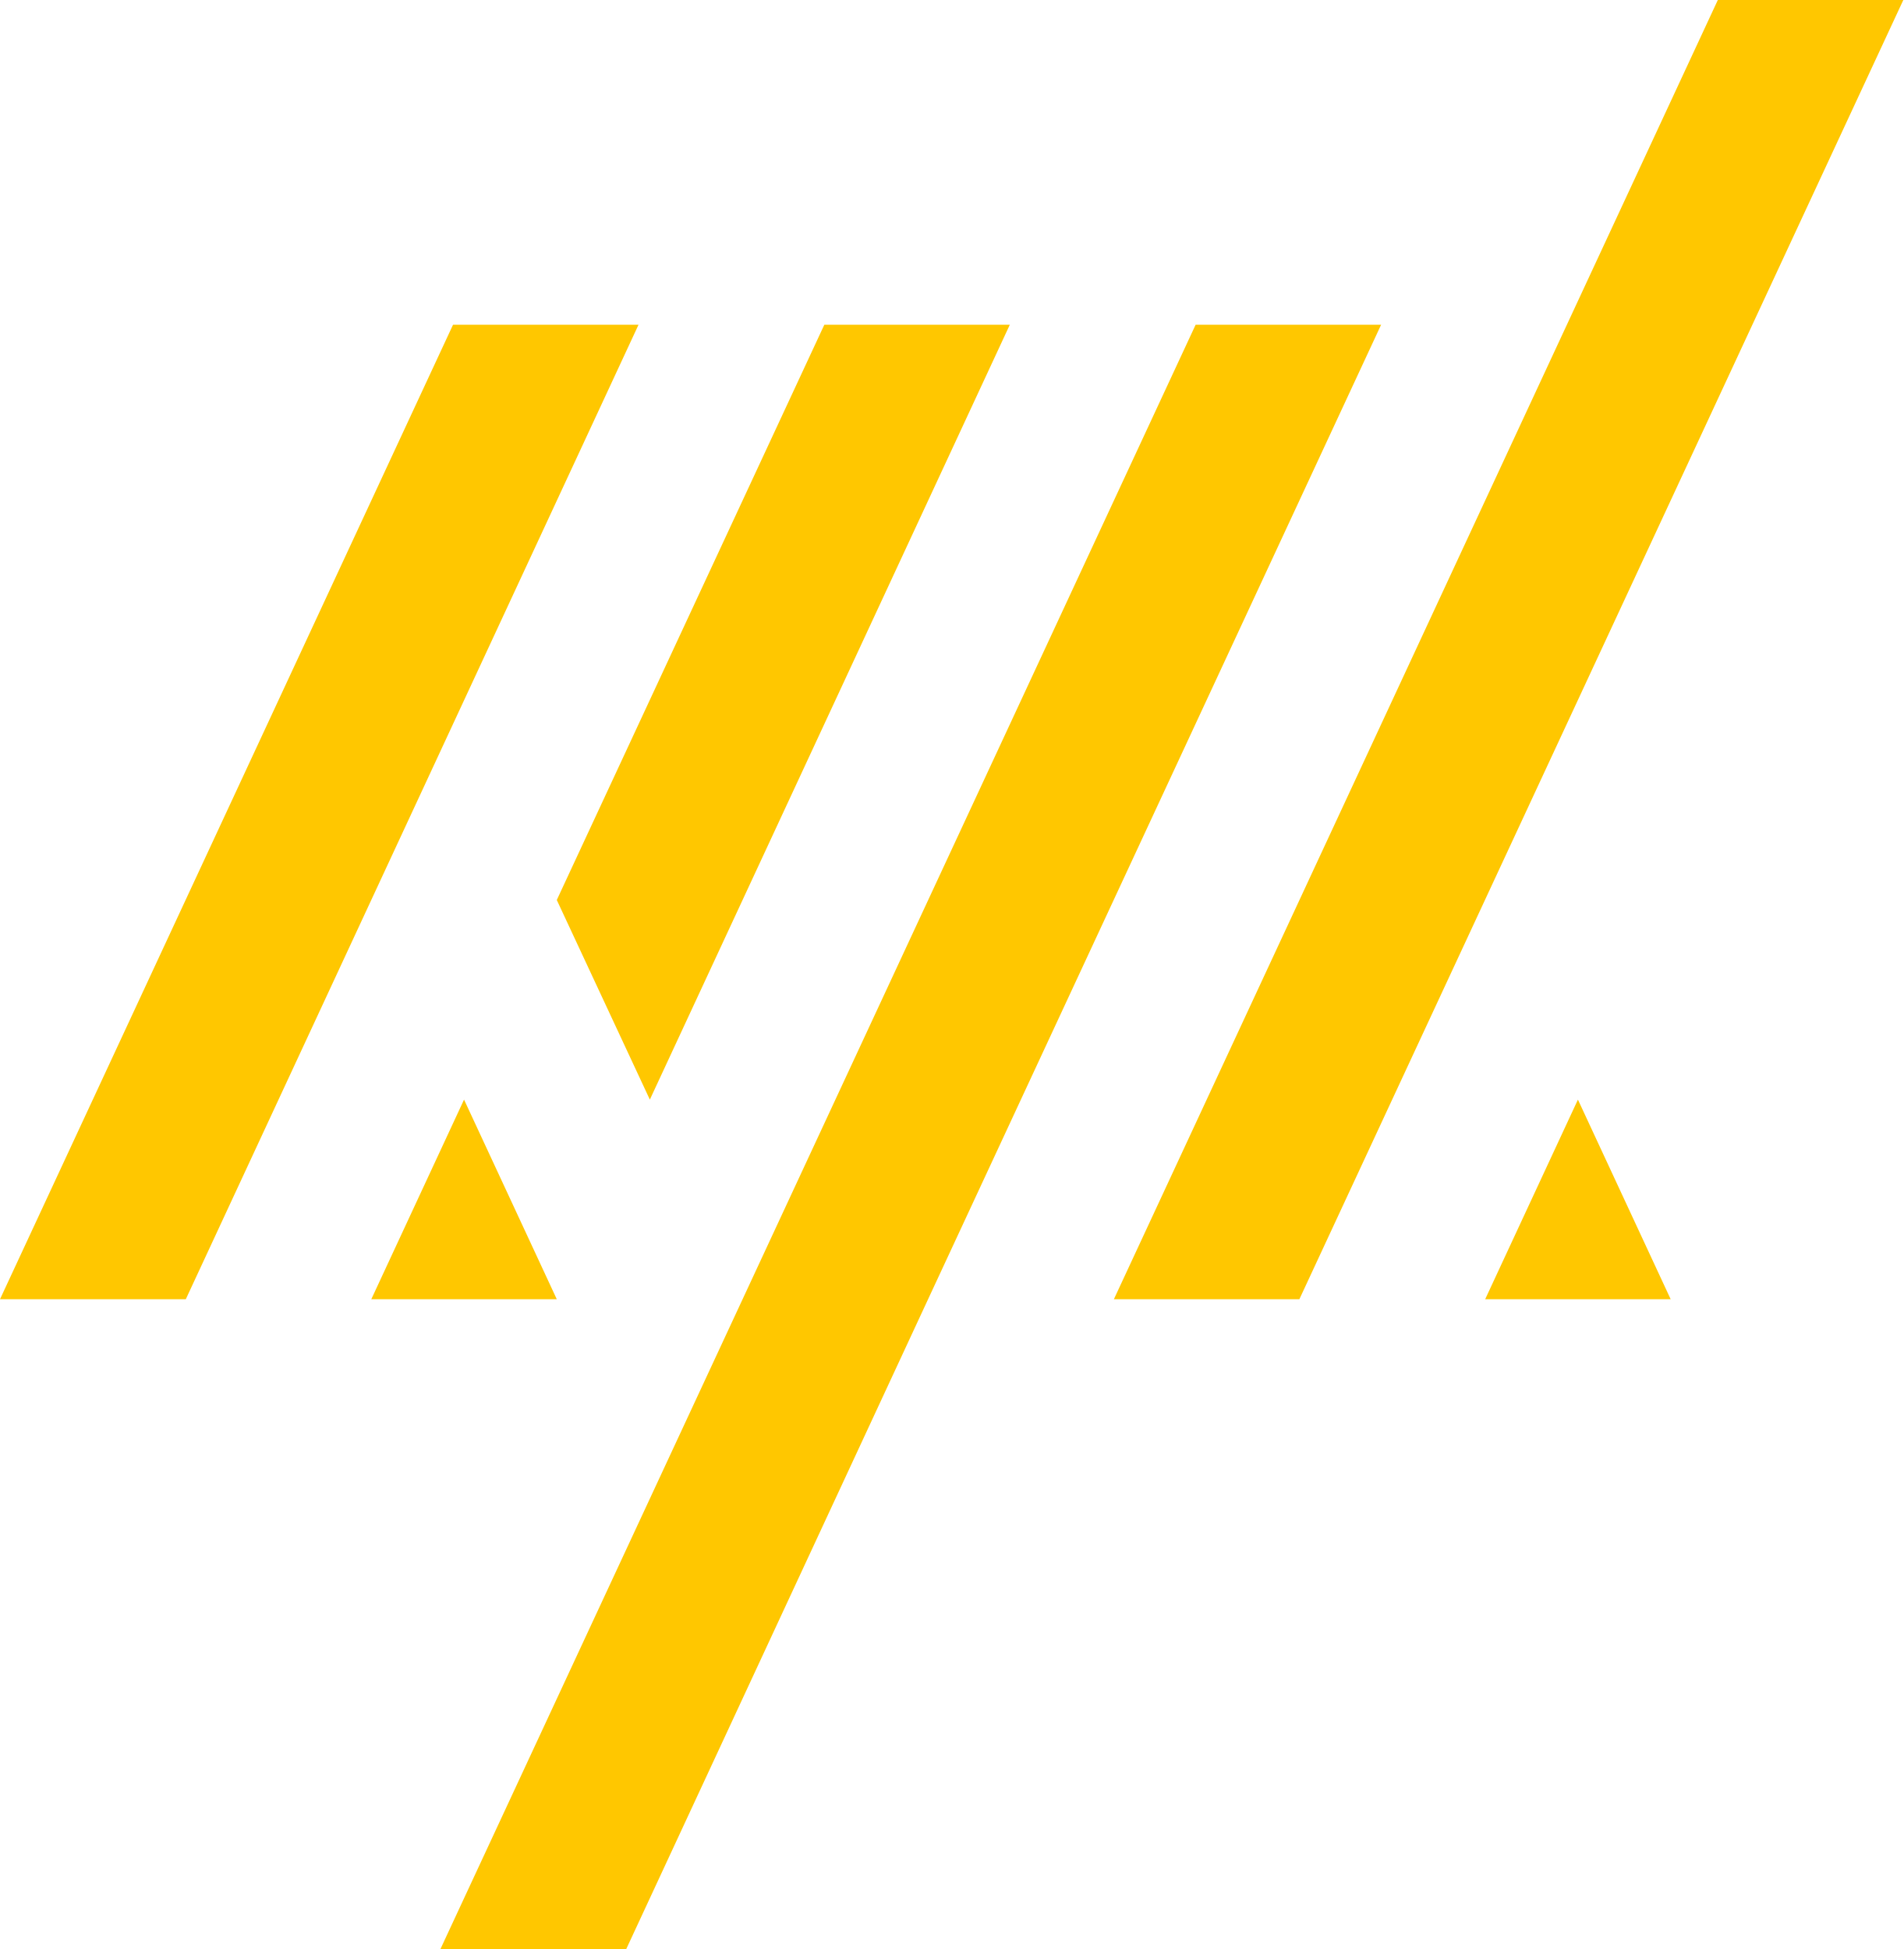
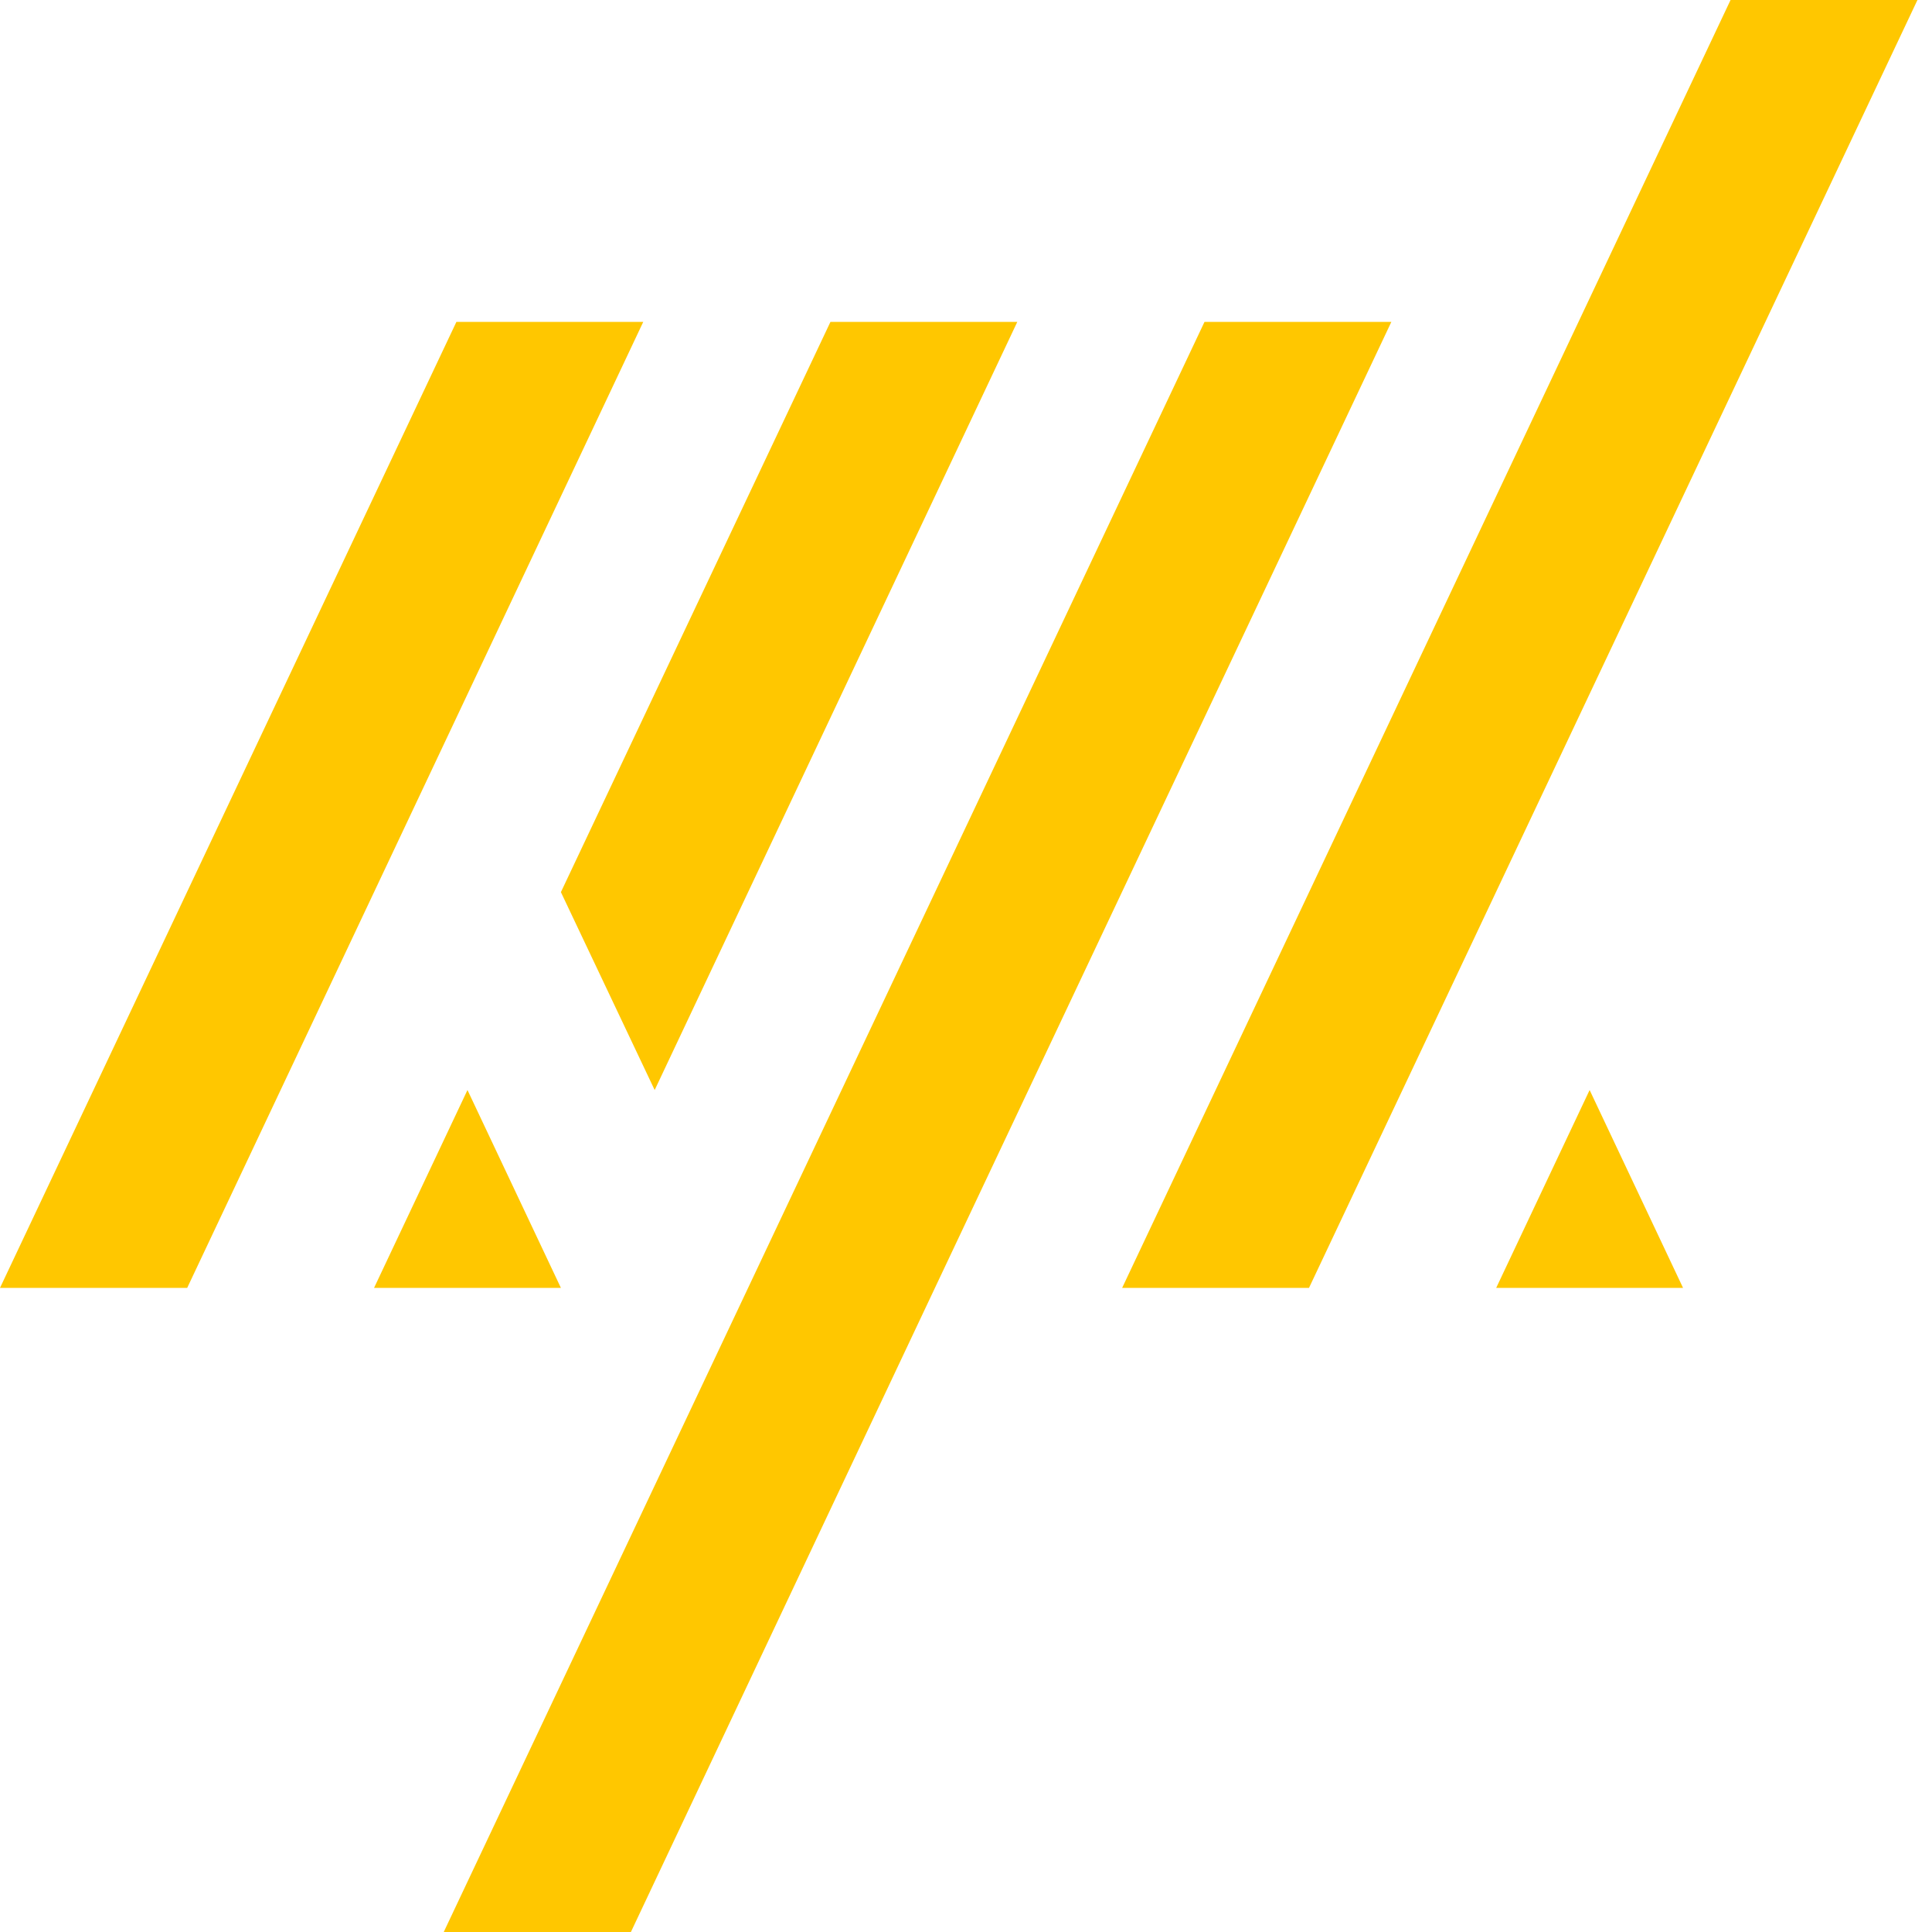
- <svg xmlns="http://www.w3.org/2000/svg" viewBox="0 0 60.54 62">
-   <defs>
-     <style>.cls-1{fill:#ffc700;}</style>
-   </defs>
-   <g id="Layer_2" data-name="Layer 2">
-     <g id="Layer_3" data-name="Layer 3">
-       <polygon class="cls-1" points="41.33 41.33 35.43 41.33 54.64 0 60.54 0 41.33 41.33" />
-       <polygon class="cls-1" points="47.24 41.33 53.14 41.33 53.14 41.33 50.19 34.98 47.24 41.33" />
-       <polygon class="cls-1" points="20.31 10.33 14.41 10.33 0 41.33 5.91 41.33 20.31 10.33" />
-       <polygon class="cls-1" points="20.67 34.98 32.12 10.33 26.22 10.33 17.71 28.63 20.67 34.98" />
-       <polygon class="cls-1" points="17.71 41.33 17.71 41.33 14.76 34.98 11.81 41.33 17.71 41.33" />
-       <polygon class="cls-1" points="29.52 41.33 29.52 41.33 43.93 10.33 38.03 10.33 23.62 41.33 23.62 41.33 14.01 62 19.92 62 29.52 41.33" />
+ <svg xmlns="http://www.w3.org/2000/svg" width="56px" height="56px" viewBox="0 0 56 56" version="1.1">
+   <g id="Page-1" stroke="none" stroke-width="1" fill="none" fill-rule="evenodd">
+     <g id="logo-2020" fill="#FFC700" fill-rule="nonzero">
+       <polygon id="Path" points="37.942 37.33 32.526 37.33 50.161 0 55.578 0" />
+       <polygon id="Path" points="43.368 37.33 48.784 37.33 48.784 37.33 46.076 31.595" />
+       <polygon id="Path" points="18.645 9.33 13.229 9.33 0 37.33 5.426 37.33" />
+       <polygon id="Path" points="18.976 31.595 29.487 9.33 24.071 9.33 16.258 25.859" />
+       <polygon id="Path" points="16.258 37.33 16.258 37.33 13.55 31.595 10.842 37.33" />
+       <polygon id="Path" points="27.1 37.33 27.1 37.33 40.329 9.33 34.913 9.33 21.684 37.33 21.684 37.33 12.862 56 18.287 56" />
    </g>
  </g>
</svg>
